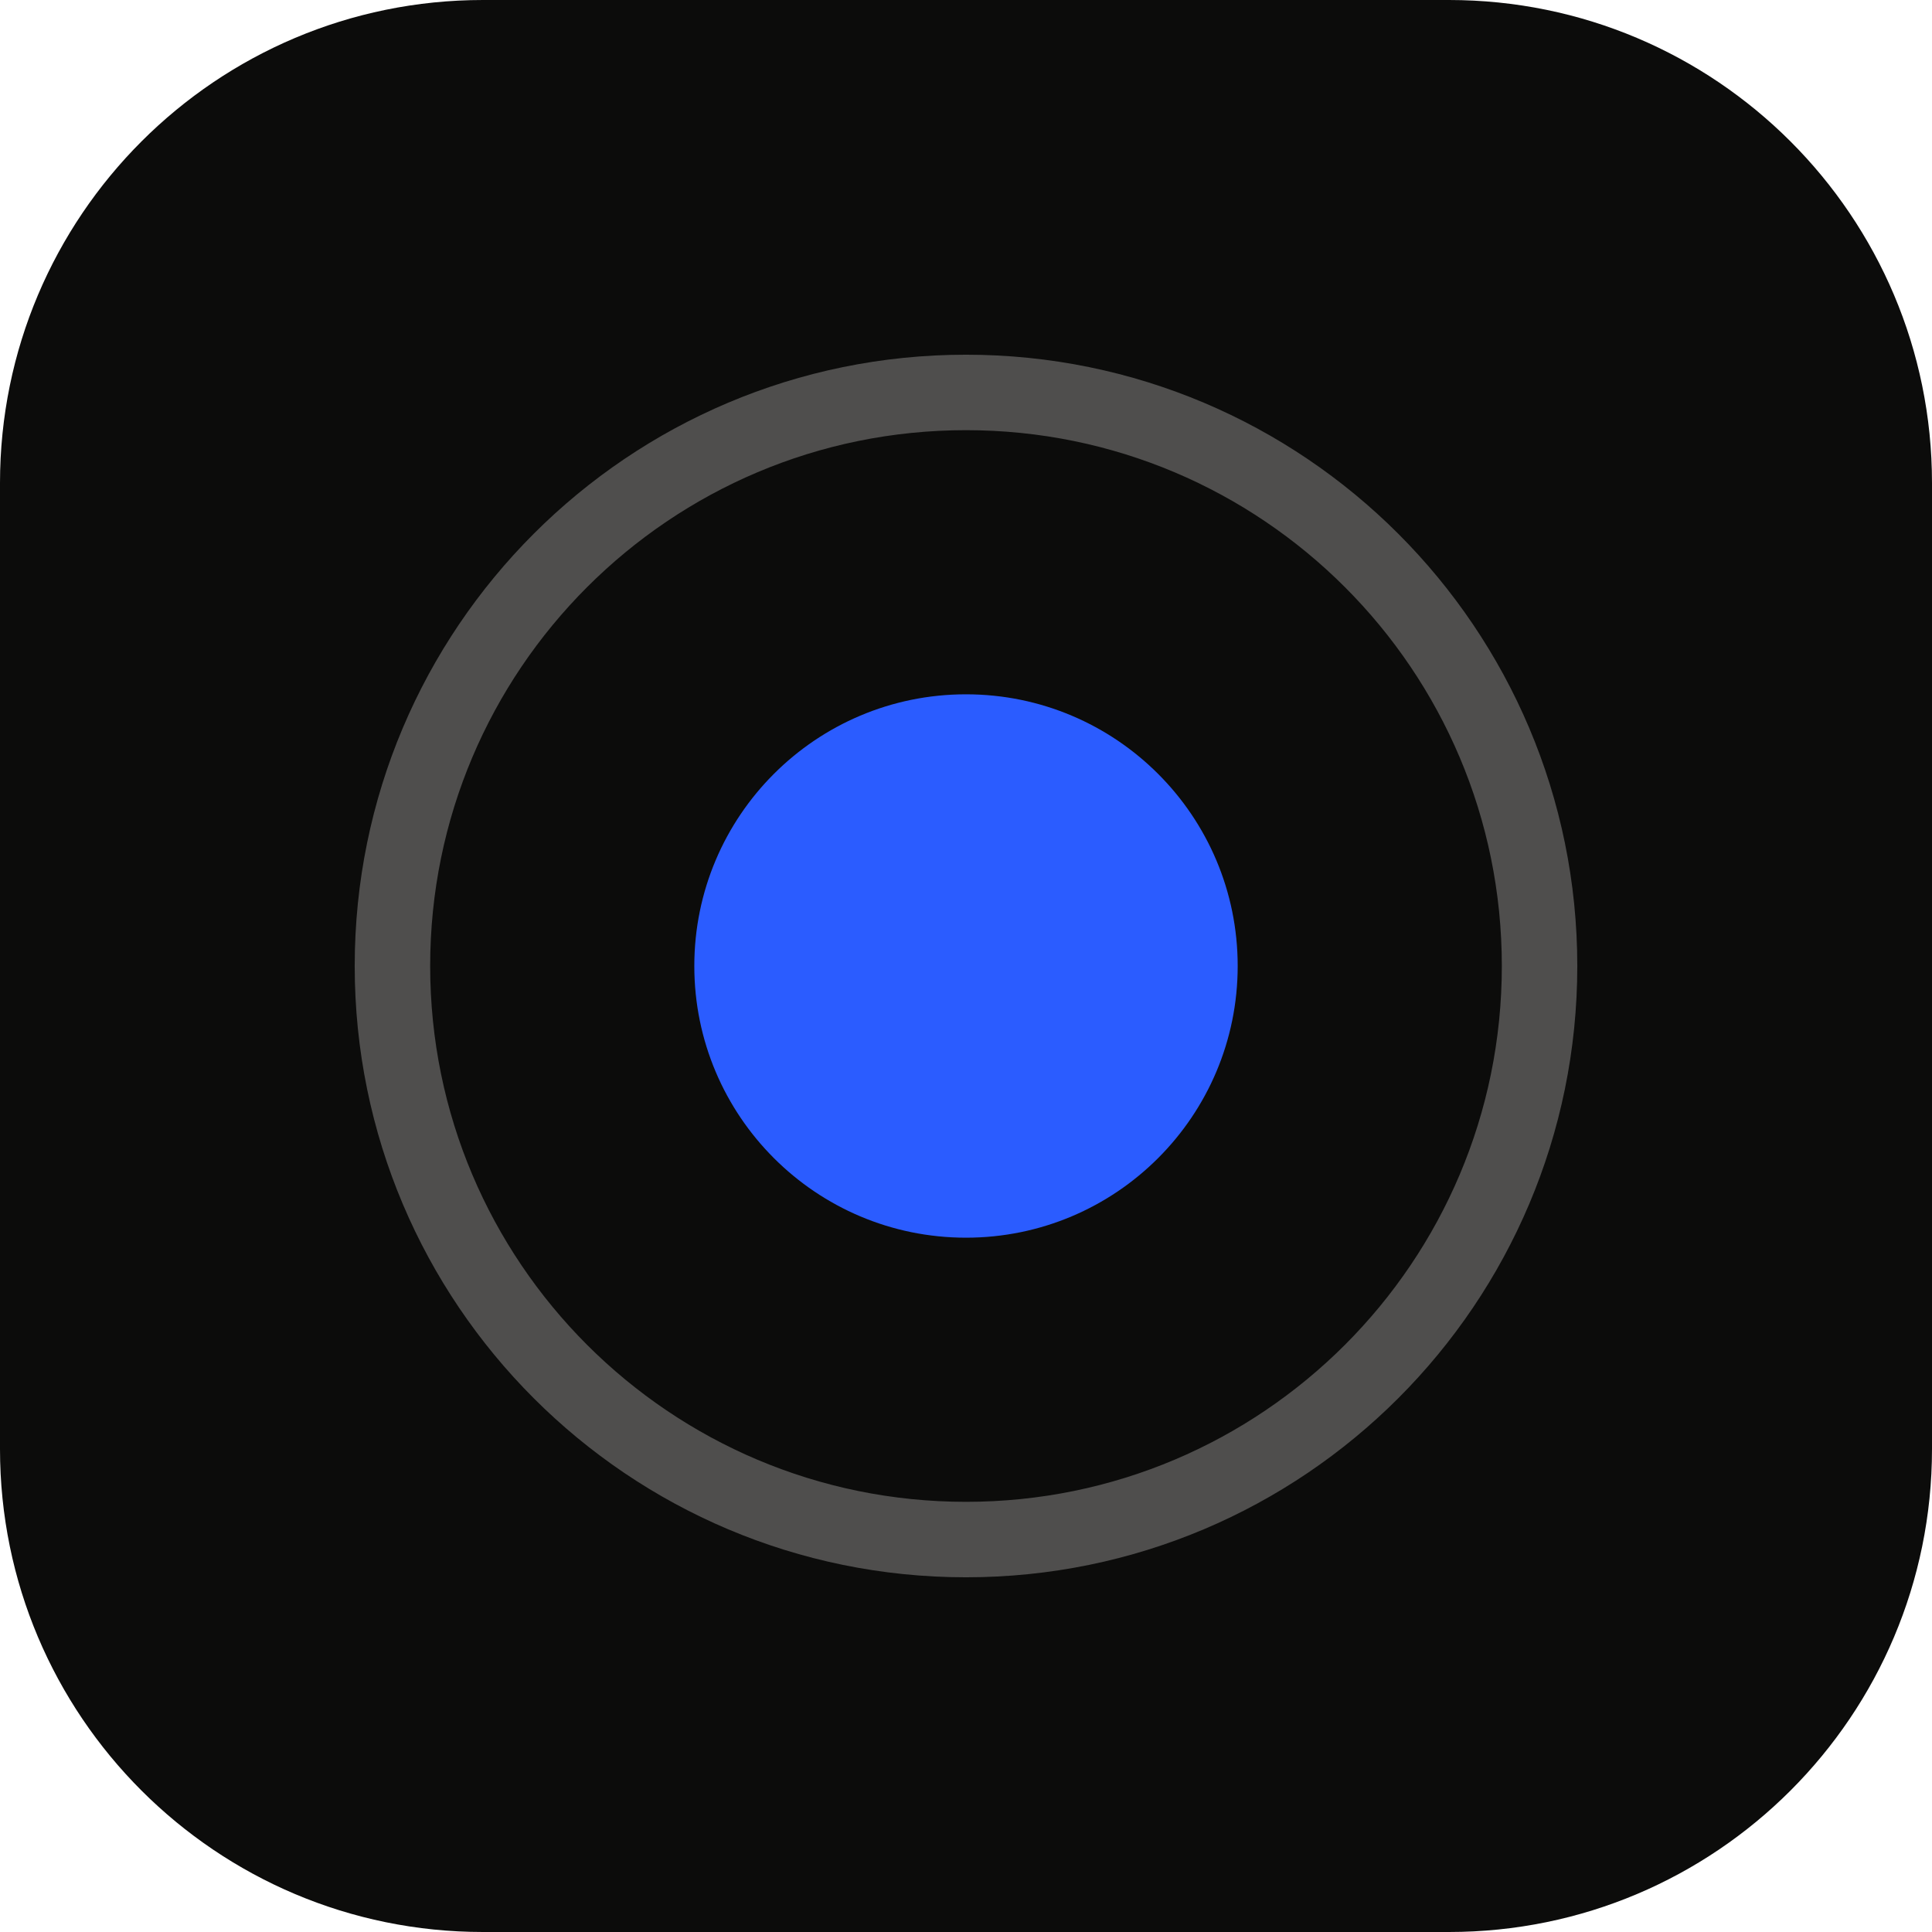
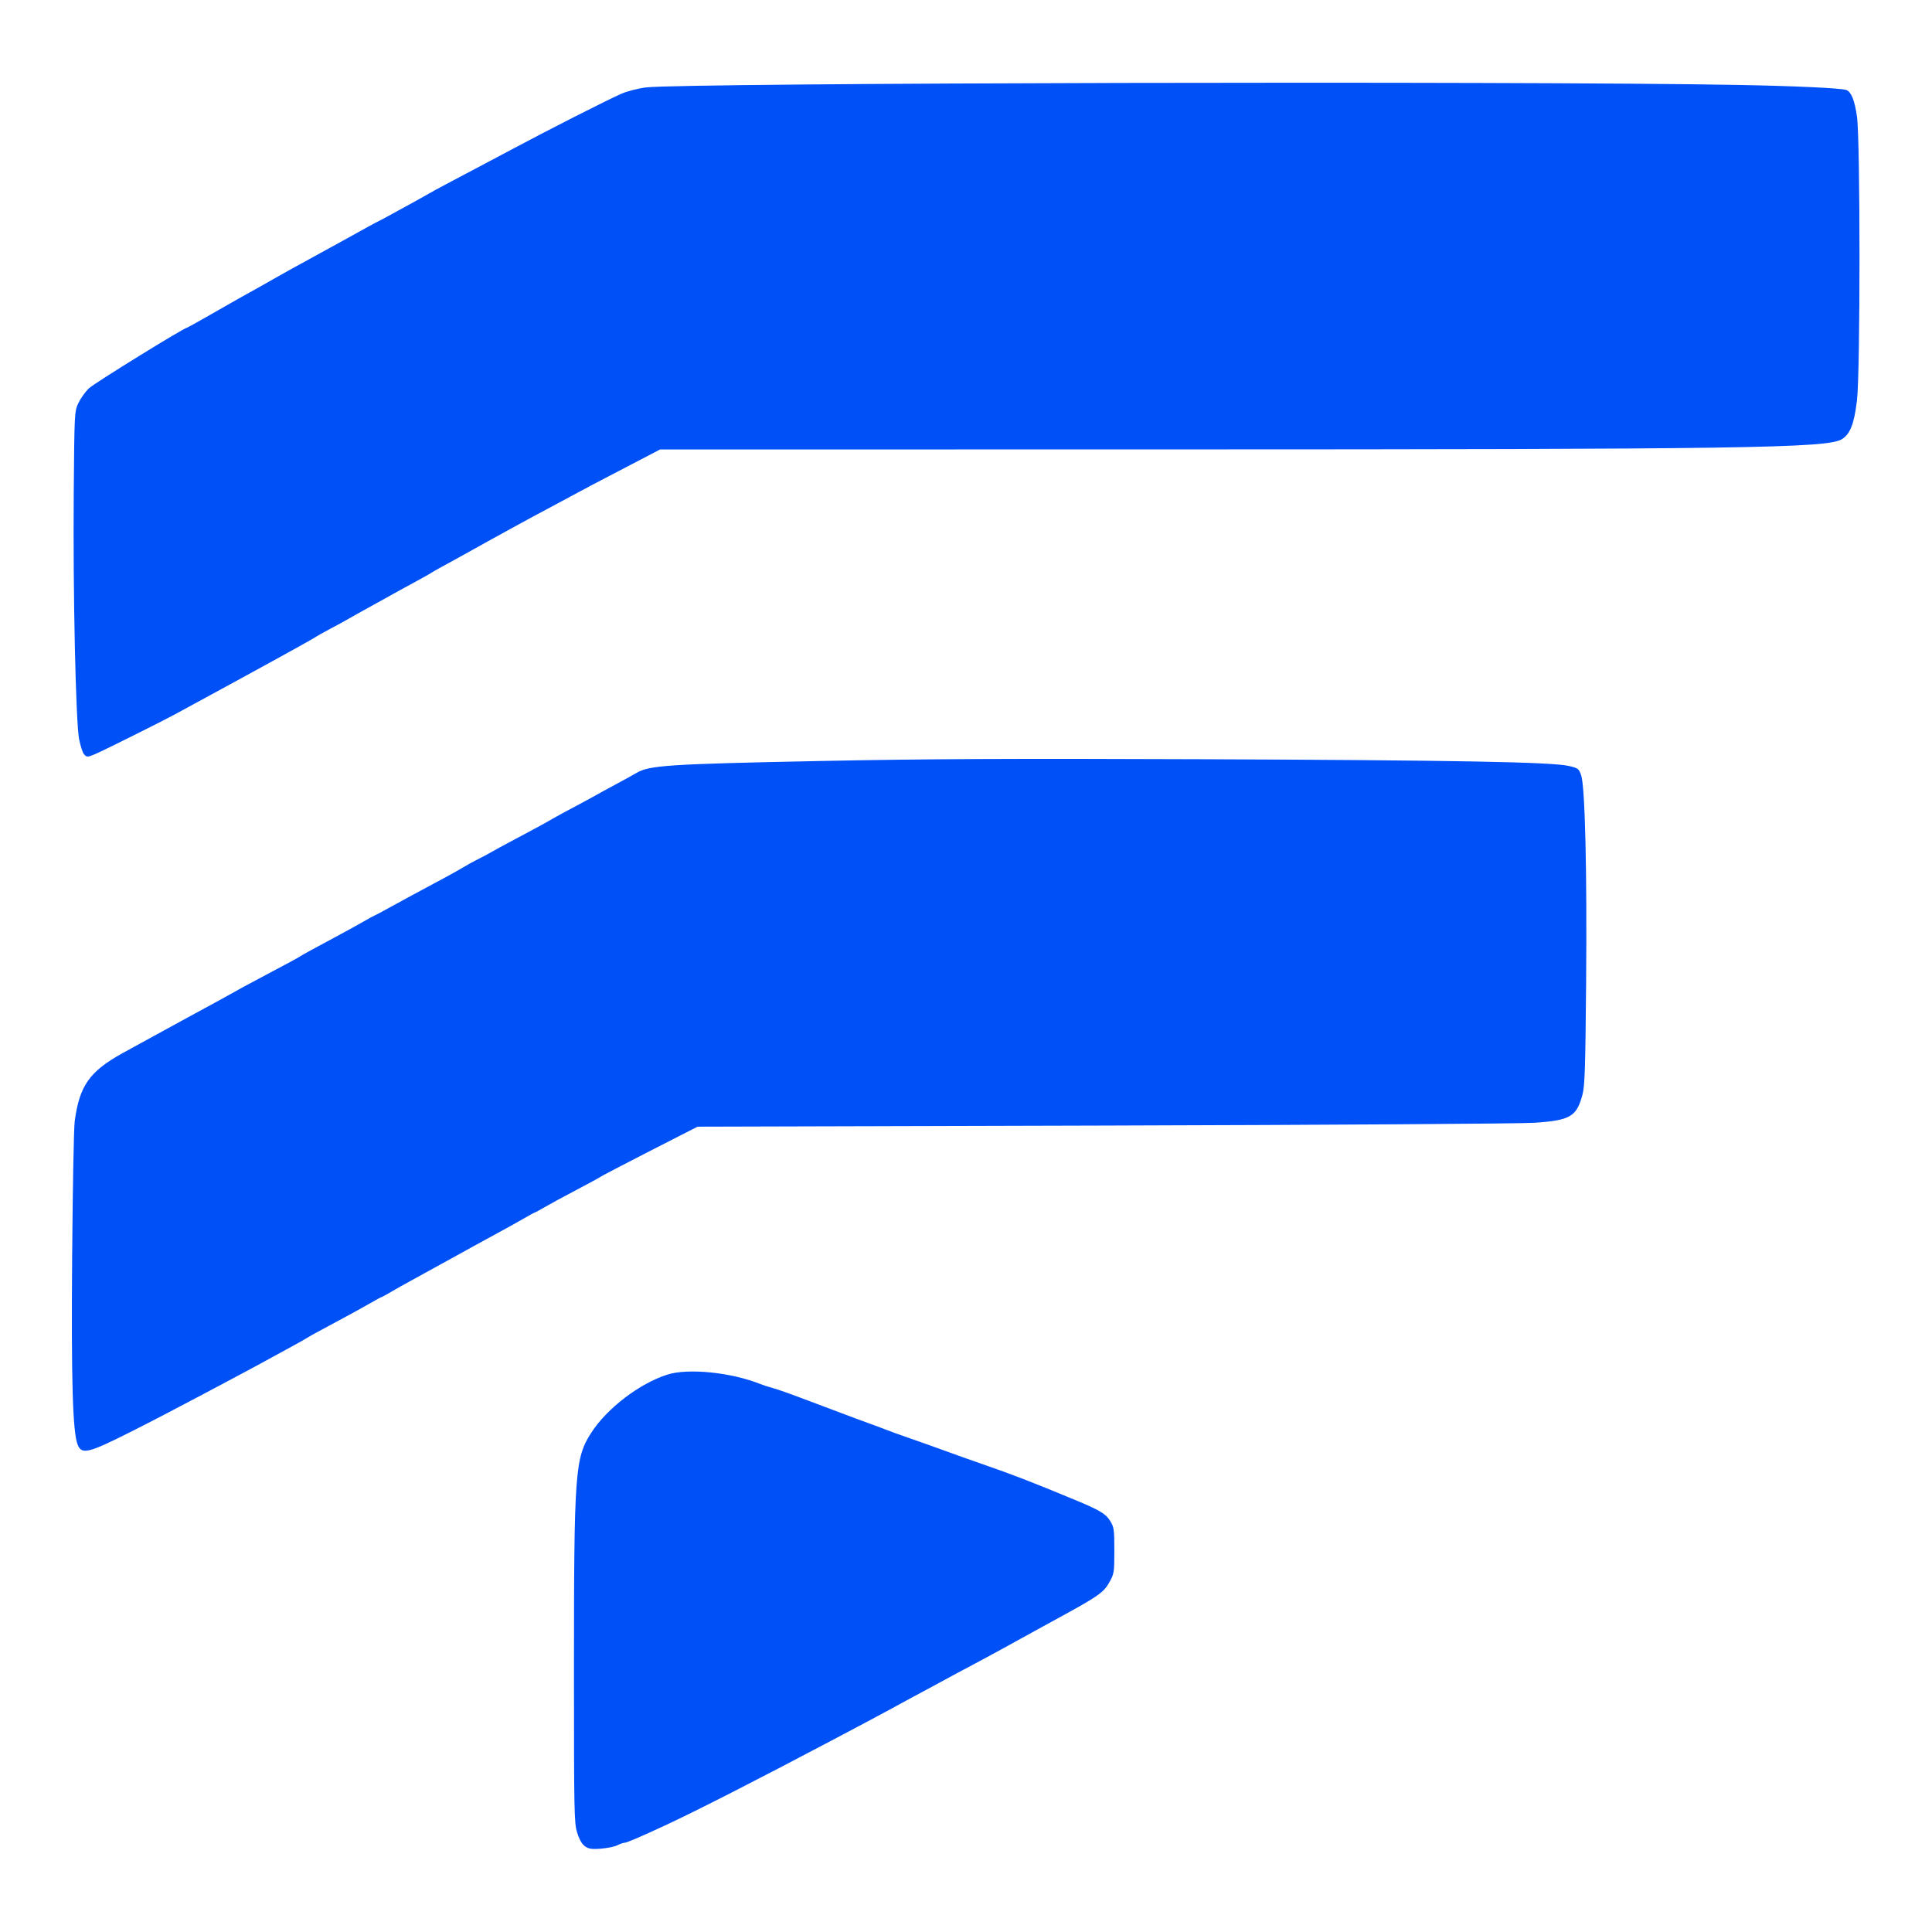
- <svg xmlns="http://www.w3.org/2000/svg" viewBox="0 0 64 64">
-   <rect width="64" height="64" rx="16" fill="#0c0c0b" />
-   <circle cx="32" cy="32" r="19" fill="none" stroke="#faf9f6" stroke-opacity="0.28" stroke-width="2.5" />
-   <circle cx="32" cy="32" r="9" fill="#2b5cff" />
+ <svg xmlns="http://www.w3.org/2000/svg" viewBox="19.83 15.16 364.68 364.68">
+   <style>path{fill:#0050F8}@media (prefers-color-scheme:dark){path{fill:#00CEFF}}</style>
+   <path fill-rule="evenodd" d="M131.17 364.09C130.03 363.82 129.38 362.99 128.76 361.04C128.21 359.3 128.17 357.09 128.17 330.5C128.17 292.9 128.35 290.37 131.46 285.56C134.42 280.98 140.56 276.3 145.79 274.63C149.7 273.38 157.84 274.2 163.33 276.4C163.79 276.59 164.84 276.93 165.67 277.16C167.06 277.55 168.48 278.06 175.5 280.71C180.16 282.47 183.47 283.71 184.33 284C184.79 284.16 185.99 284.6 187 285C188.01 285.39 189.88 286.07 191.17 286.51C193.24 287.22 197.66 288.8 201.5 290.2C202.23 290.47 203.88 291.05 205.17 291.49C210.95 293.49 214.55 294.88 222.5 298.18C227.39 300.2 228.54 300.88 229.38 302.24C230.1 303.39 230.17 303.86 230.17 307.83C230.17 312.04 230.14 312.22 229.16 313.95C228.1 315.81 227.01 316.55 218.83 321C217.37 321.79 215.64 322.74 215 323.1C214.36 323.46 213.01 324.2 212 324.75C210.99 325.3 209.57 326.08 208.83 326.5C208.1 326.91 206.22 327.92 204.67 328.75C203.11 329.57 201.16 330.61 200.33 331.06C199.51 331.52 197.48 332.61 195.83 333.5C192.65 335.2 190.06 336.6 187.75 337.87C186.97 338.3 184.94 339.39 183.25 340.28C181.55 341.18 178.67 342.7 176.85 343.67C162.35 351.33 151.29 356.97 145.33 359.74C140.66 361.91 138.11 363 137.71 363C137.48 363 136.9 363.2 136.4 363.45C135.41 363.95 132.22 364.34 131.17 364.09ZM34.51 287.91C33.55 285.62 33.26 275.85 33.45 252.17C33.55 239.52 33.76 228.12 33.93 226.83C34.82 220.1 36.72 217.4 43 213.93C46.1 212.22 49.22 210.51 53.92 207.95C54.88 207.43 56.49 206.55 57.5 206C58.51 205.45 60.2 204.53 61.25 203.96C62.3 203.39 63.62 202.66 64.17 202.34C64.72 202.02 66.44 201.08 68 200.26C74.81 196.64 76.19 195.9 76.5 195.67C76.84 195.43 78.91 194.29 83.83 191.66C85.3 190.87 87.37 189.73 88.43 189.12C89.5 188.5 90.42 188 90.48 188C90.54 188 91.77 187.35 93.21 186.55C96.03 184.99 98.43 183.7 103.17 181.16C104.82 180.28 106.69 179.24 107.33 178.84C107.98 178.44 109.17 177.78 110 177.37C110.83 176.96 111.95 176.36 112.5 176.04C113.05 175.71 115.15 174.57 117.17 173.5C121.12 171.41 122.6 170.6 124.17 169.68C124.72 169.36 126.67 168.3 128.5 167.33C130.33 166.36 132.13 165.38 132.5 165.16C132.87 164.94 134.37 164.12 135.83 163.34C137.3 162.56 139.17 161.52 140 161.04C142.44 159.62 145.99 159.39 174.33 158.81C194.76 158.4 210.67 158.33 246.83 158.47C294.66 158.66 312.79 158.99 316 159.75C317.71 160.15 317.87 160.27 318.29 161.51C319.02 163.64 319.41 179.78 319.22 200.83C319.08 216.91 318.98 220.14 318.52 221.83C317.42 225.93 316.22 226.63 309.54 227.09C306.9 227.27 271.2 227.5 228.17 227.62L151.5 227.83L142.55 232.4C137.63 234.92 133.43 237.11 133.22 237.27C133.01 237.43 130.88 238.59 128.5 239.84C126.12 241.09 123.45 242.54 122.57 243.06C121.69 243.58 120.91 244 120.84 244C120.76 244 119.83 244.51 118.77 245.12C117.7 245.74 115.86 246.77 114.67 247.41C113.48 248.05 111.08 249.36 109.33 250.33C107.59 251.29 105.34 252.53 104.33 253.09C103.33 253.64 101.83 254.47 101 254.92C100.17 255.38 98.57 256.26 97.44 256.88C96.3 257.49 94.61 258.45 93.67 259C92.74 259.55 91.91 260 91.84 260C91.76 260 90.83 260.5 89.77 261.12C87.92 262.18 86.28 263.08 80.67 266.09C79.29 266.82 78.02 267.53 77.83 267.67C77.65 267.8 76.6 268.4 75.5 269C71.86 270.99 69.85 272.08 68.17 273C67.25 273.5 65.23 274.59 63.67 275.41C62.11 276.24 59.63 277.55 58.17 278.33C53.84 280.64 48.08 283.64 44.33 285.52C36.54 289.44 35.28 289.75 34.51 287.91ZM35.65 157.48C35.42 157.2 35.02 155.96 34.77 154.73C34.13 151.56 33.59 126.93 33.75 108.17C33.87 93.14 33.89 92.8 34.62 91.25C35.03 90.38 35.92 89.13 36.6 88.47C37.55 87.54 54.61 77 55.16 77C55.22 77 57.2 75.9 59.56 74.55C64.15 71.92 65.86 70.96 69.5 68.94C70.78 68.22 72.06 67.5 72.33 67.33C72.8 67.05 75.2 65.72 80.17 63C81.27 62.4 82.84 61.53 83.67 61.08C89.14 58.04 90.89 57.09 91.33 56.89C91.61 56.76 92.73 56.16 93.83 55.55C94.93 54.94 96.73 53.95 97.83 53.36C98.93 52.76 100.28 52 100.83 51.68C101.78 51.12 105.08 49.36 111.33 46.07C112.89 45.25 115.22 44.02 116.5 43.33C123.06 39.81 134.44 34.03 137.13 32.85C138.22 32.38 140.31 31.84 141.8 31.66C148.89 30.79 306.03 30.43 347.83 31.19C358.72 31.39 367.48 31.8 368.35 32.15C369.28 32.52 369.91 34.11 370.35 37.17C370.98 41.56 370.99 85.3 370.35 90.71C369.83 95.17 369.04 97.17 367.43 98.1C364.56 99.74 348.47 99.98 239.79 99.99L144.42 100L141.8 101.37C140.37 102.12 137.31 103.71 135.01 104.91C132.71 106.1 130.08 107.49 129.17 107.99C128.25 108.49 126.15 109.62 124.5 110.5C122.85 111.37 120.75 112.5 119.83 113C118.92 113.5 117.27 114.4 116.17 115C114.14 116.11 111.58 117.52 109.17 118.87C108.43 119.28 107.23 119.95 106.5 120.35C102.88 122.32 101.47 123.11 101.17 123.33C100.98 123.46 99.78 124.14 98.5 124.83C96.35 125.99 94.63 126.94 91.17 128.87C90.43 129.28 89.16 129.99 88.33 130.44C87.51 130.89 86.31 131.56 85.67 131.94C85.02 132.32 83.45 133.18 82.17 133.85C80.88 134.53 79.68 135.2 79.5 135.34C79.32 135.48 77.74 136.38 76 137.34C74.26 138.3 72.16 139.46 71.33 139.92C69.4 140.99 59.47 146.41 56.67 147.92C55.48 148.56 53.75 149.5 52.83 150.01C50.71 151.17 39.58 156.73 37.91 157.45C36.35 158.13 36.19 158.13 35.65 157.48Z" />
</svg>
